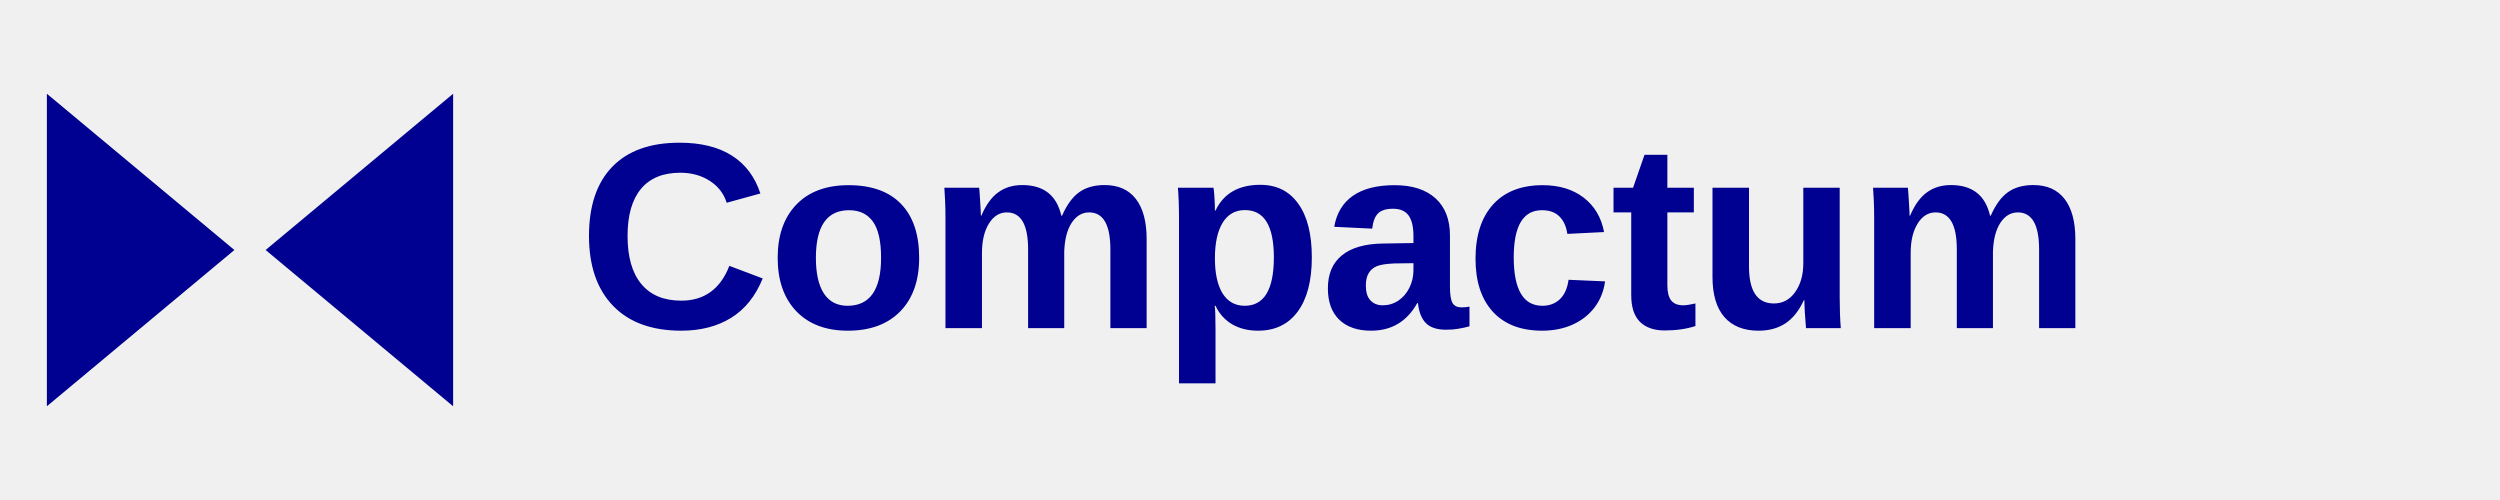
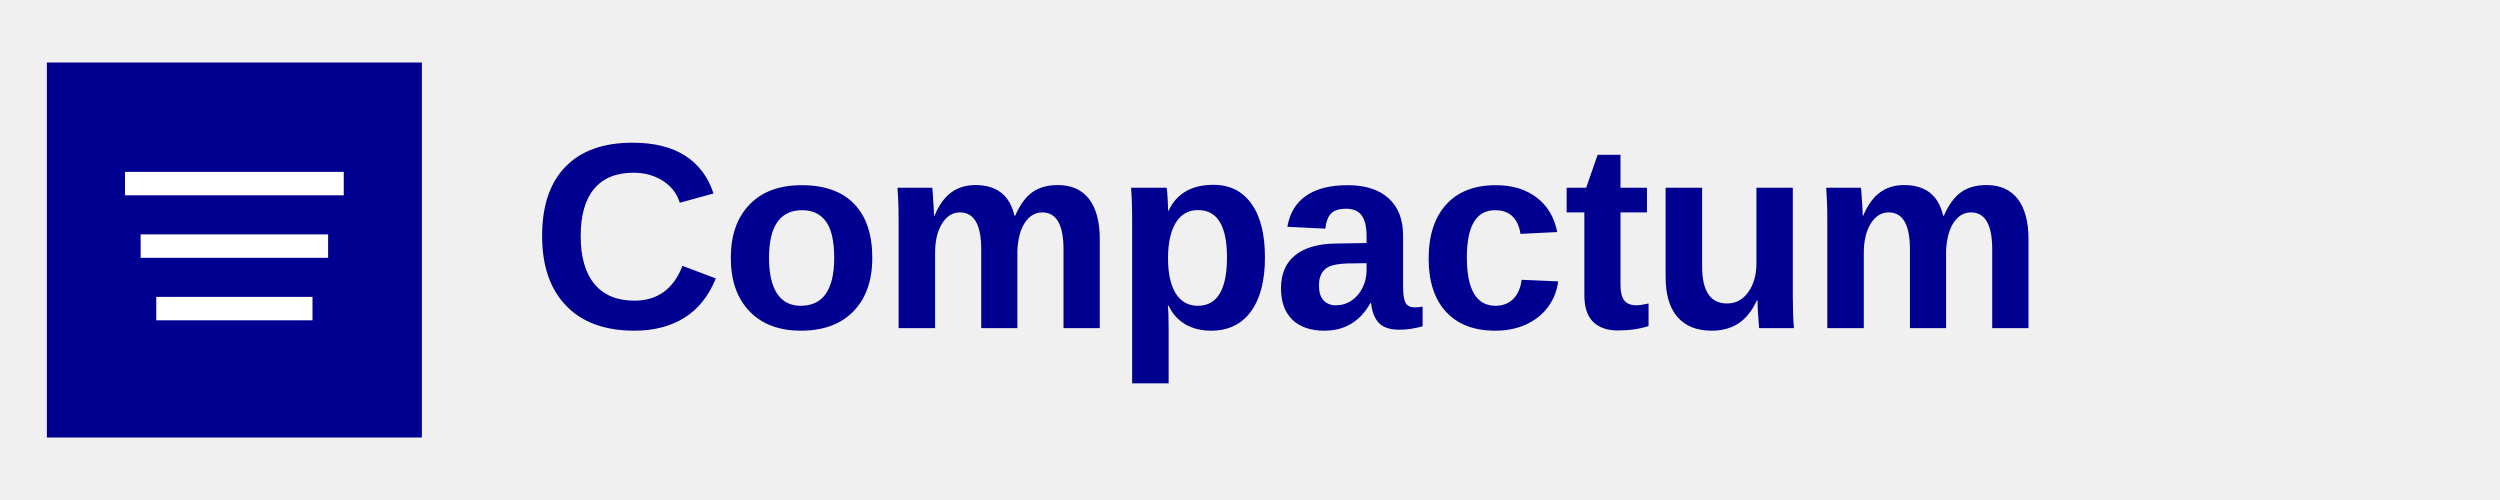
<svg xmlns="http://www.w3.org/2000/svg" viewBox="0 0 320 64" width="320" height="64" role="img" aria-label="Compactum">
-   <g fill="#000091">
-     <polygon points="6,12 6,52 30,32" />
-     <polygon points="58,12 58,52 34,32" />
-   </g>
-   <text x="74" y="42" font-family="'Marianne', 'Helvetica Neue', Arial, sans-serif" font-weight="700" font-size="34" letter-spacing="-0.01em" fill="#000091">Compactum</text>
+   <rect x="6" y="8" width="48" height="48" fill="#000091" />
+   <rect x="16" y="22" width="28" height="3" fill="#ffffff" />
+   <rect x="18" y="30" width="24" height="3" fill="#ffffff" />
+   <rect x="20" y="38" width="20" height="3" fill="#ffffff" />
+   <text x="68" y="42" font-family="'Marianne', 'Helvetica Neue', Arial, sans-serif" font-weight="700" font-size="34" letter-spacing="-0.01em" fill="#000091">Compactum</text>
</svg>
